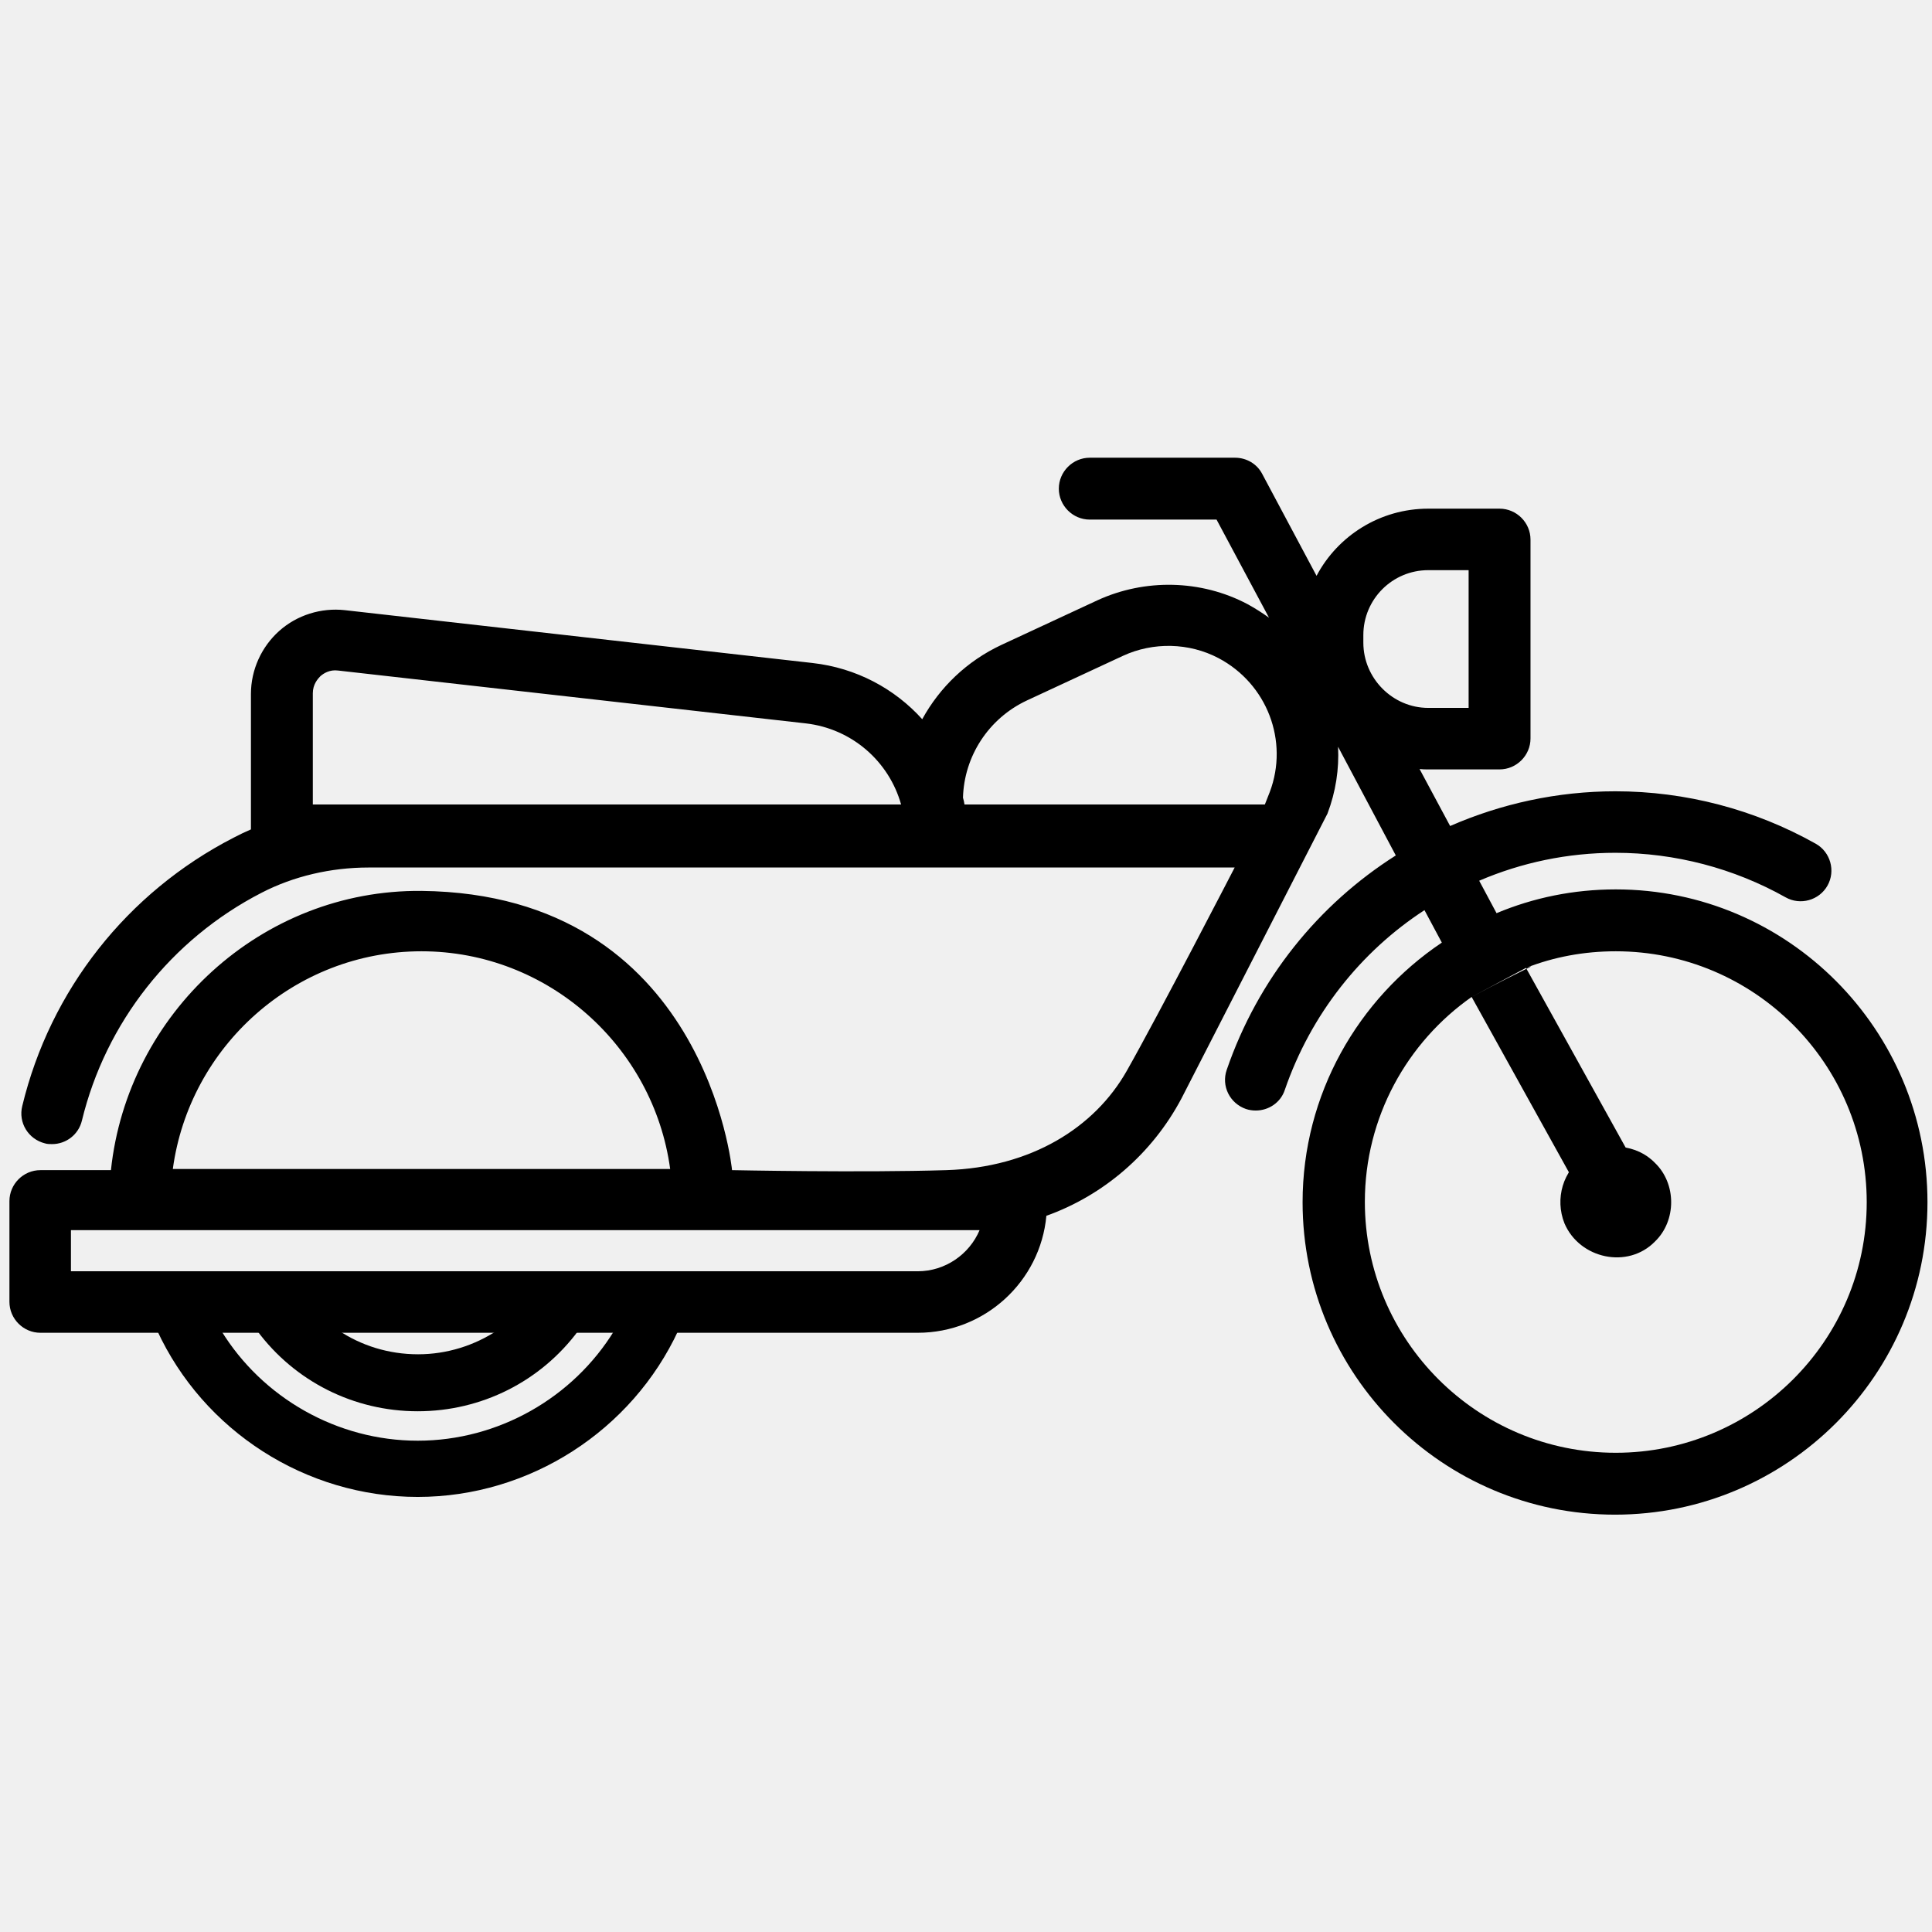
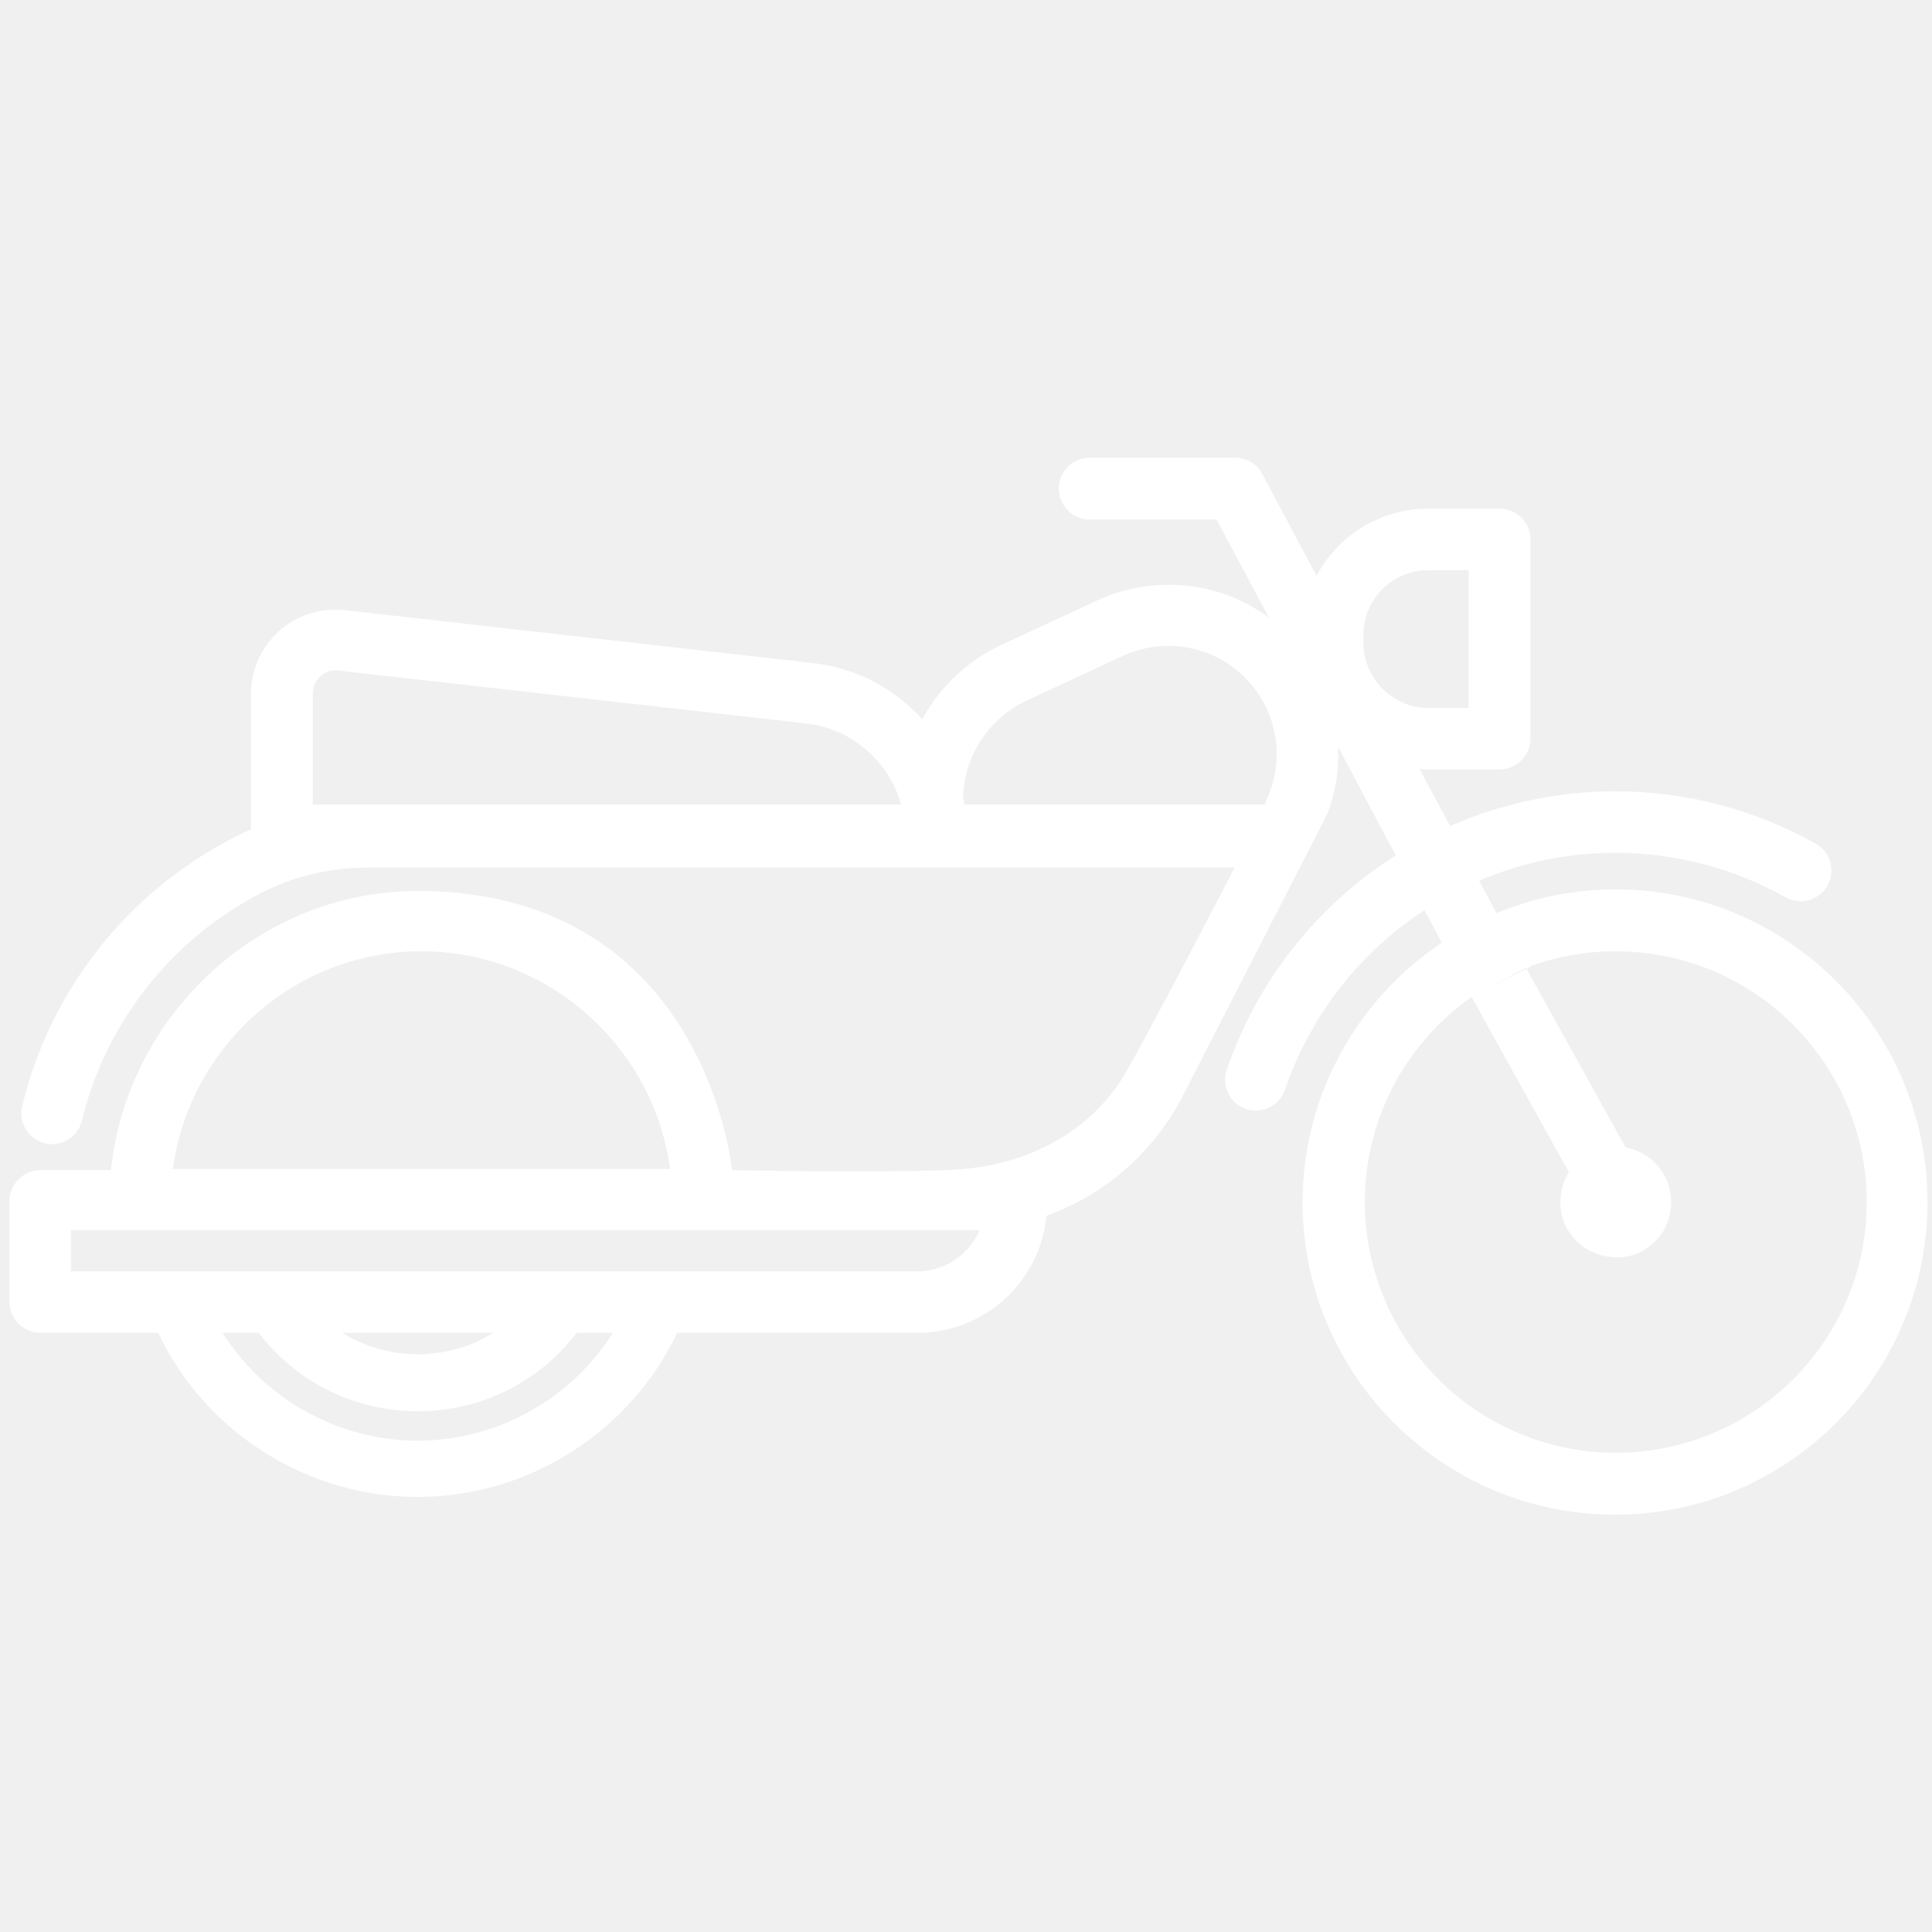
<svg xmlns="http://www.w3.org/2000/svg" version="1.1" id="Layer_1" x="0px" y="0px" viewBox="0 0 512 512" style="enable-background:new 0 0 512 512;" xml:space="preserve">
+   <style type="text/css">
+ 	.st0{fill:#FFFFFF;}
+ </style>
  <g>
    <g>
      <g>
        <g>
          <g>
            <g>
-               <path d="M428.2,235.7c-11.2,0-21.8,2.2-31.6,6.3l-4.6-8.6c11.2-4.8,23.4-7.4,36.1-7.4c15.8,0,31.4,4.1,45.1,11.8        c3.9,2.2,8.9,0.8,11.1-3.1c2.2-3.9,0.8-8.9-3.1-11.1c-16.2-9.1-34.5-13.9-53.1-13.9c-15.4,0-30.3,3.3-43.8,9.2l-8.1-15.1        c0.8,0.1,1.5,0.1,2.3,0.1h18.9c4.5,0,8.2-3.7,8.2-8.2V143c0-4.5-3.7-8.2-8.2-8.2h-18.9c-12.8,0-24,7.2-29.6,17.8l-14.4-27        c-1.4-2.7-4.2-4.3-7.2-4.3h-38.5c-4.5,0-8.2,3.7-8.2,8.2c0,4.5,3.7,8.2,8.2,8.2h33.6l13.9,26c-1.8-1.3-3.7-2.5-5.7-3.6        c-12.3-6.5-27.2-6.8-39.8-1l-25.4,11.8c-9.2,4.3-16.4,11.3-21,19.7c-7.3-8.1-17.5-13.6-29.1-14.9l-123.9-14        c-6.3-0.7-12.7,1.3-17.4,5.5c-4.7,4.2-7.5,10.3-7.5,16.7v35.9c-1.6,0.7-3.1,1.4-4.6,2.2c-28.2,14.5-48.6,40.4-56,71.1        c-1.1,4.4,1.6,8.8,6,9.9c0.6,0.2,1.3,0.2,1.9,0.2c3.7,0,7-2.5,7.9-6.2c6.3-26,23.7-48.1,47.6-60.4c8.5-4.4,18.4-6.7,28.4-6.7        h11.3l218.2,0c0,0-20.1,38.9-28.6,53.9c-8.5,15-25.3,25.6-47.8,26.3c-22.5,0.7-56.8,0-56.8,0s-6.9-73.2-82.3-74        c-42.5-0.4-77.9,32.5-82.3,74H10.7c-4.5,0-8.2,3.7-8.2,8.2V345c0,4.5,3.7,8.2,8.2,8.2h25.8h150.4h56.3        c17.8,0,32.5-13.6,34.1-31c15.1-5.4,28-16.4,35.8-31.1l38.7-75.5c2.2-5.8,3.1-11.8,2.8-17.7l15.3,28.8        c-20.5,13-36.5,32.7-44.8,56.8c-1.5,4.3,0.8,8.9,5.1,10.4c0.9,0.3,1.8,0.4,2.6,0.4c3.4,0,6.6-2.1,7.7-5.5        c6.9-20,20.1-36.6,37-47.6l4.6,8.6c-22.2,14.9-36.9,40.2-36.9,68.8c0,45.7,37.1,82.8,82.8,82.8s82.8-37.1,82.8-82.8        S473.8,235.7,428.2,235.7z M109.1,213.2L109.1,213.2l-11.3,0H82.9v-29.5c0-2.3,1.3-3.8,2-4.5c0.8-0.7,2.4-1.8,4.7-1.5        l123.9,14c12.3,1.4,22.1,10.1,25.3,21.5L109.1,213.2L109.1,213.2z M111.7,252.1c33.5,0,61.5,25.2,65.9,57.7H45.8        C50.2,277.3,78.1,252.1,111.7,252.1z M243.2,336.9H18.8V326h240.8C256.9,332.4,250.5,336.9,243.2,336.9z M336.5,209.9        l-1.3,3.3h-79.6c-0.1-0.6-0.2-1.2-0.4-1.8c0.3-10.9,6.7-21,17-25.8l25.4-11.8c8-3.7,17.5-3.5,25.3,0.6        C335.8,181.2,341.6,196.4,336.5,209.9z M361.3,170.3v-2c0-9.5,7.7-17.2,17.2-17.2h10.7v36.5h-10.7        C369.1,187.6,361.3,179.8,361.3,170.3z M390,264.2l28.9,52.1c1.5,2.8,4.3,4.3,7.2,4.3c1.3,0,2.6-0.3,3.8-1        c4-2.1,5.5-7.1,3.4-11l-28.9-52.1C408.1,255.3,404.4,256.5,390,264.2z M428.2,385c-36.7,0-66.5-29.8-66.5-66.5        c0-22.4,11.2-42.3,28.3-54.3l14.4-7.7c7.4-2.9,15.4-4.4,23.8-4.4c36.7,0,66.5,29.8,66.5,66.5S464.8,385,428.2,385z" />
-               <path d="M414.6,324.2C414.7,324.6,414.7,324.4,414.6,324.2c4,9.4,16.8,12.2,24,4.8c5.7-5.5,5.7-15.3,0-20.8        c-4.8-5-12.9-5.7-18.6-1.8C414.2,310.1,412,317.7,414.6,324.2C414.5,323.9,414.4,323.8,414.6,324.2z" />
+               <path class="st0" d="M428.2,235.7c-11.2,0-21.8,2.2-31.6,6.3l-4.6-8.6c11.2-4.8,23.4-7.4,36.1-7.4c15.8,0,31.4,4.1,45.1,11.8        c3.9,2.2,8.9,0.8,11.1-3.1c2.2-3.9,0.8-8.9-3.1-11.1c-16.2-9.1-34.5-13.9-53.1-13.9c-15.4,0-30.3,3.3-43.8,9.2l-8.1-15.1        c0.8,0.1,1.5,0.1,2.3,0.1h18.9c4.5,0,8.2-3.7,8.2-8.2V143c0-4.5-3.7-8.2-8.2-8.2h-18.9c-12.8,0-24,7.2-29.6,17.8l-14.4-27        c-1.4-2.7-4.2-4.3-7.2-4.3h-38.5c-4.5,0-8.2,3.7-8.2,8.2s3.7,8.2,8.2,8.2h33.6l13.9,26c-1.8-1.3-3.7-2.5-5.7-3.6        c-12.3-6.5-27.2-6.8-39.8-1l-25.4,11.8c-9.2,4.3-16.4,11.3-21,19.7c-7.3-8.1-17.5-13.6-29.1-14.9l-123.9-14        c-6.3-0.7-12.7,1.3-17.4,5.5c-4.7,4.2-7.5,10.3-7.5,16.7v35.9c-1.6,0.7-3.1,1.4-4.6,2.2c-28.2,14.5-48.6,40.4-56,71.1        c-1.1,4.4,1.6,8.8,6,9.9c0.6,0.2,1.3,0.2,1.9,0.2c3.7,0,7-2.5,7.9-6.2c6.3-26,23.7-48.1,47.6-60.4c8.5-4.4,18.4-6.7,28.4-6.7        H109h218.2c0,0-20.1,38.9-28.6,53.9s-25.3,25.6-47.8,26.3c-22.5,0.7-56.8,0-56.8,0s-6.9-73.2-82.3-74        c-42.5-0.4-77.9,32.5-82.3,74H10.7c-4.5,0-8.2,3.7-8.2,8.2V345c0,4.5,3.7,8.2,8.2,8.2h25.8h150.4h56.3        c17.8,0,32.5-13.6,34.1-31c15.1-5.4,28-16.4,35.8-31.1l38.7-75.5c2.2-5.8,3.1-11.8,2.8-17.7l15.3,28.8        c-20.5,13-36.5,32.7-44.8,56.8c-1.5,4.3,0.8,8.9,5.1,10.4c0.9,0.3,1.8,0.4,2.6,0.4c3.4,0,6.6-2.1,7.7-5.5        c6.9-20,20.1-36.6,37-47.6l4.6,8.6c-22.2,14.9-36.9,40.2-36.9,68.8c0,45.7,37.1,82.8,82.8,82.8s82.8-37.1,82.8-82.8        S473.8,235.7,428.2,235.7z M109.1,213.2L109.1,213.2H97.8H82.9v-29.5c0-2.3,1.3-3.8,2-4.5c0.8-0.7,2.4-1.8,4.7-1.5l123.9,14        c12.3,1.4,22.1,10.1,25.3,21.5H109.1L109.1,213.2z M111.7,252.1c33.5,0,61.5,25.2,65.9,57.7H45.8        C50.2,277.3,78.1,252.1,111.7,252.1z M243.2,336.9H18.8V326h240.8C256.9,332.4,250.5,336.9,243.2,336.9z M336.5,209.9        l-1.3,3.3h-79.6c-0.1-0.6-0.2-1.2-0.4-1.8c0.3-10.9,6.7-21,17-25.8l25.4-11.8c8-3.7,17.5-3.5,25.3,0.6        C335.8,181.2,341.6,196.4,336.5,209.9z M361.3,170.3v-2c0-9.5,7.7-17.2,17.2-17.2h10.7v36.5h-10.7        C369.1,187.6,361.3,179.8,361.3,170.3z M390,264.2l28.9,52.1c1.5,2.8,4.3,4.3,7.2,4.3c1.3,0,2.6-0.3,3.8-1        c4-2.1,5.5-7.1,3.4-11l-28.9-52.1C408.1,255.3,404.4,256.5,390,264.2z M428.2,385c-36.7,0-66.5-29.8-66.5-66.5        c0-22.4,11.2-42.3,28.3-54.3l14.4-7.7c7.4-2.9,15.4-4.4,23.8-4.4c36.7,0,66.5,29.8,66.5,66.5S464.8,385,428.2,385z" />
+               <path class="st0" d="M414.6,324.2C414.7,324.6,414.7,324.4,414.6,324.2c4,9.4,16.8,12.2,24,4.8c5.7-5.5,5.7-15.3,0-20.8        c-4.8-5-12.9-5.7-18.6-1.8C414.2,310.1,412,317.7,414.6,324.2C414.5,323.9,414.4,323.8,414.6,324.2z" />
            </g>
          </g>
        </g>
        <g>
          <g>
            <g>
-               <path d="M41.6,352.5c12.3,26.7,39.4,44.2,69.1,44.2s56.8-17.6,69.1-44.2 M110.7,381.8c-21.4,0-41.2-11.4-52.1-29.2h9.5        c10,13.5,25.7,21.4,42.6,21.4c16.9,0,32.6-7.9,42.6-21.4h9.5C151.9,370.4,132.1,381.8,110.7,381.8z M89.6,352.5h42.3        c-6.2,4.1-13.5,6.4-21.1,6.4C103,358.9,95.7,356.6,89.6,352.5z" />
+               <path class="st0" d="M41.6,352.5c12.3,26.7,39.4,44.2,69.1,44.2s56.8-17.6,69.1-44.2 M110.7,381.8        c-21.4,0-41.2-11.4-52.1-29.2h9.5c10,13.5,25.7,21.4,42.6,21.4s32.6-7.9,42.6-21.4h9.5C151.9,370.4,132.1,381.8,110.7,381.8z         M89.6,352.5h42.3c-6.2,4.1-13.5,6.4-21.1,6.4C103,358.9,95.7,356.6,89.6,352.5z" />
            </g>
          </g>
        </g>
      </g>
    </g>
  </g>
</svg>
